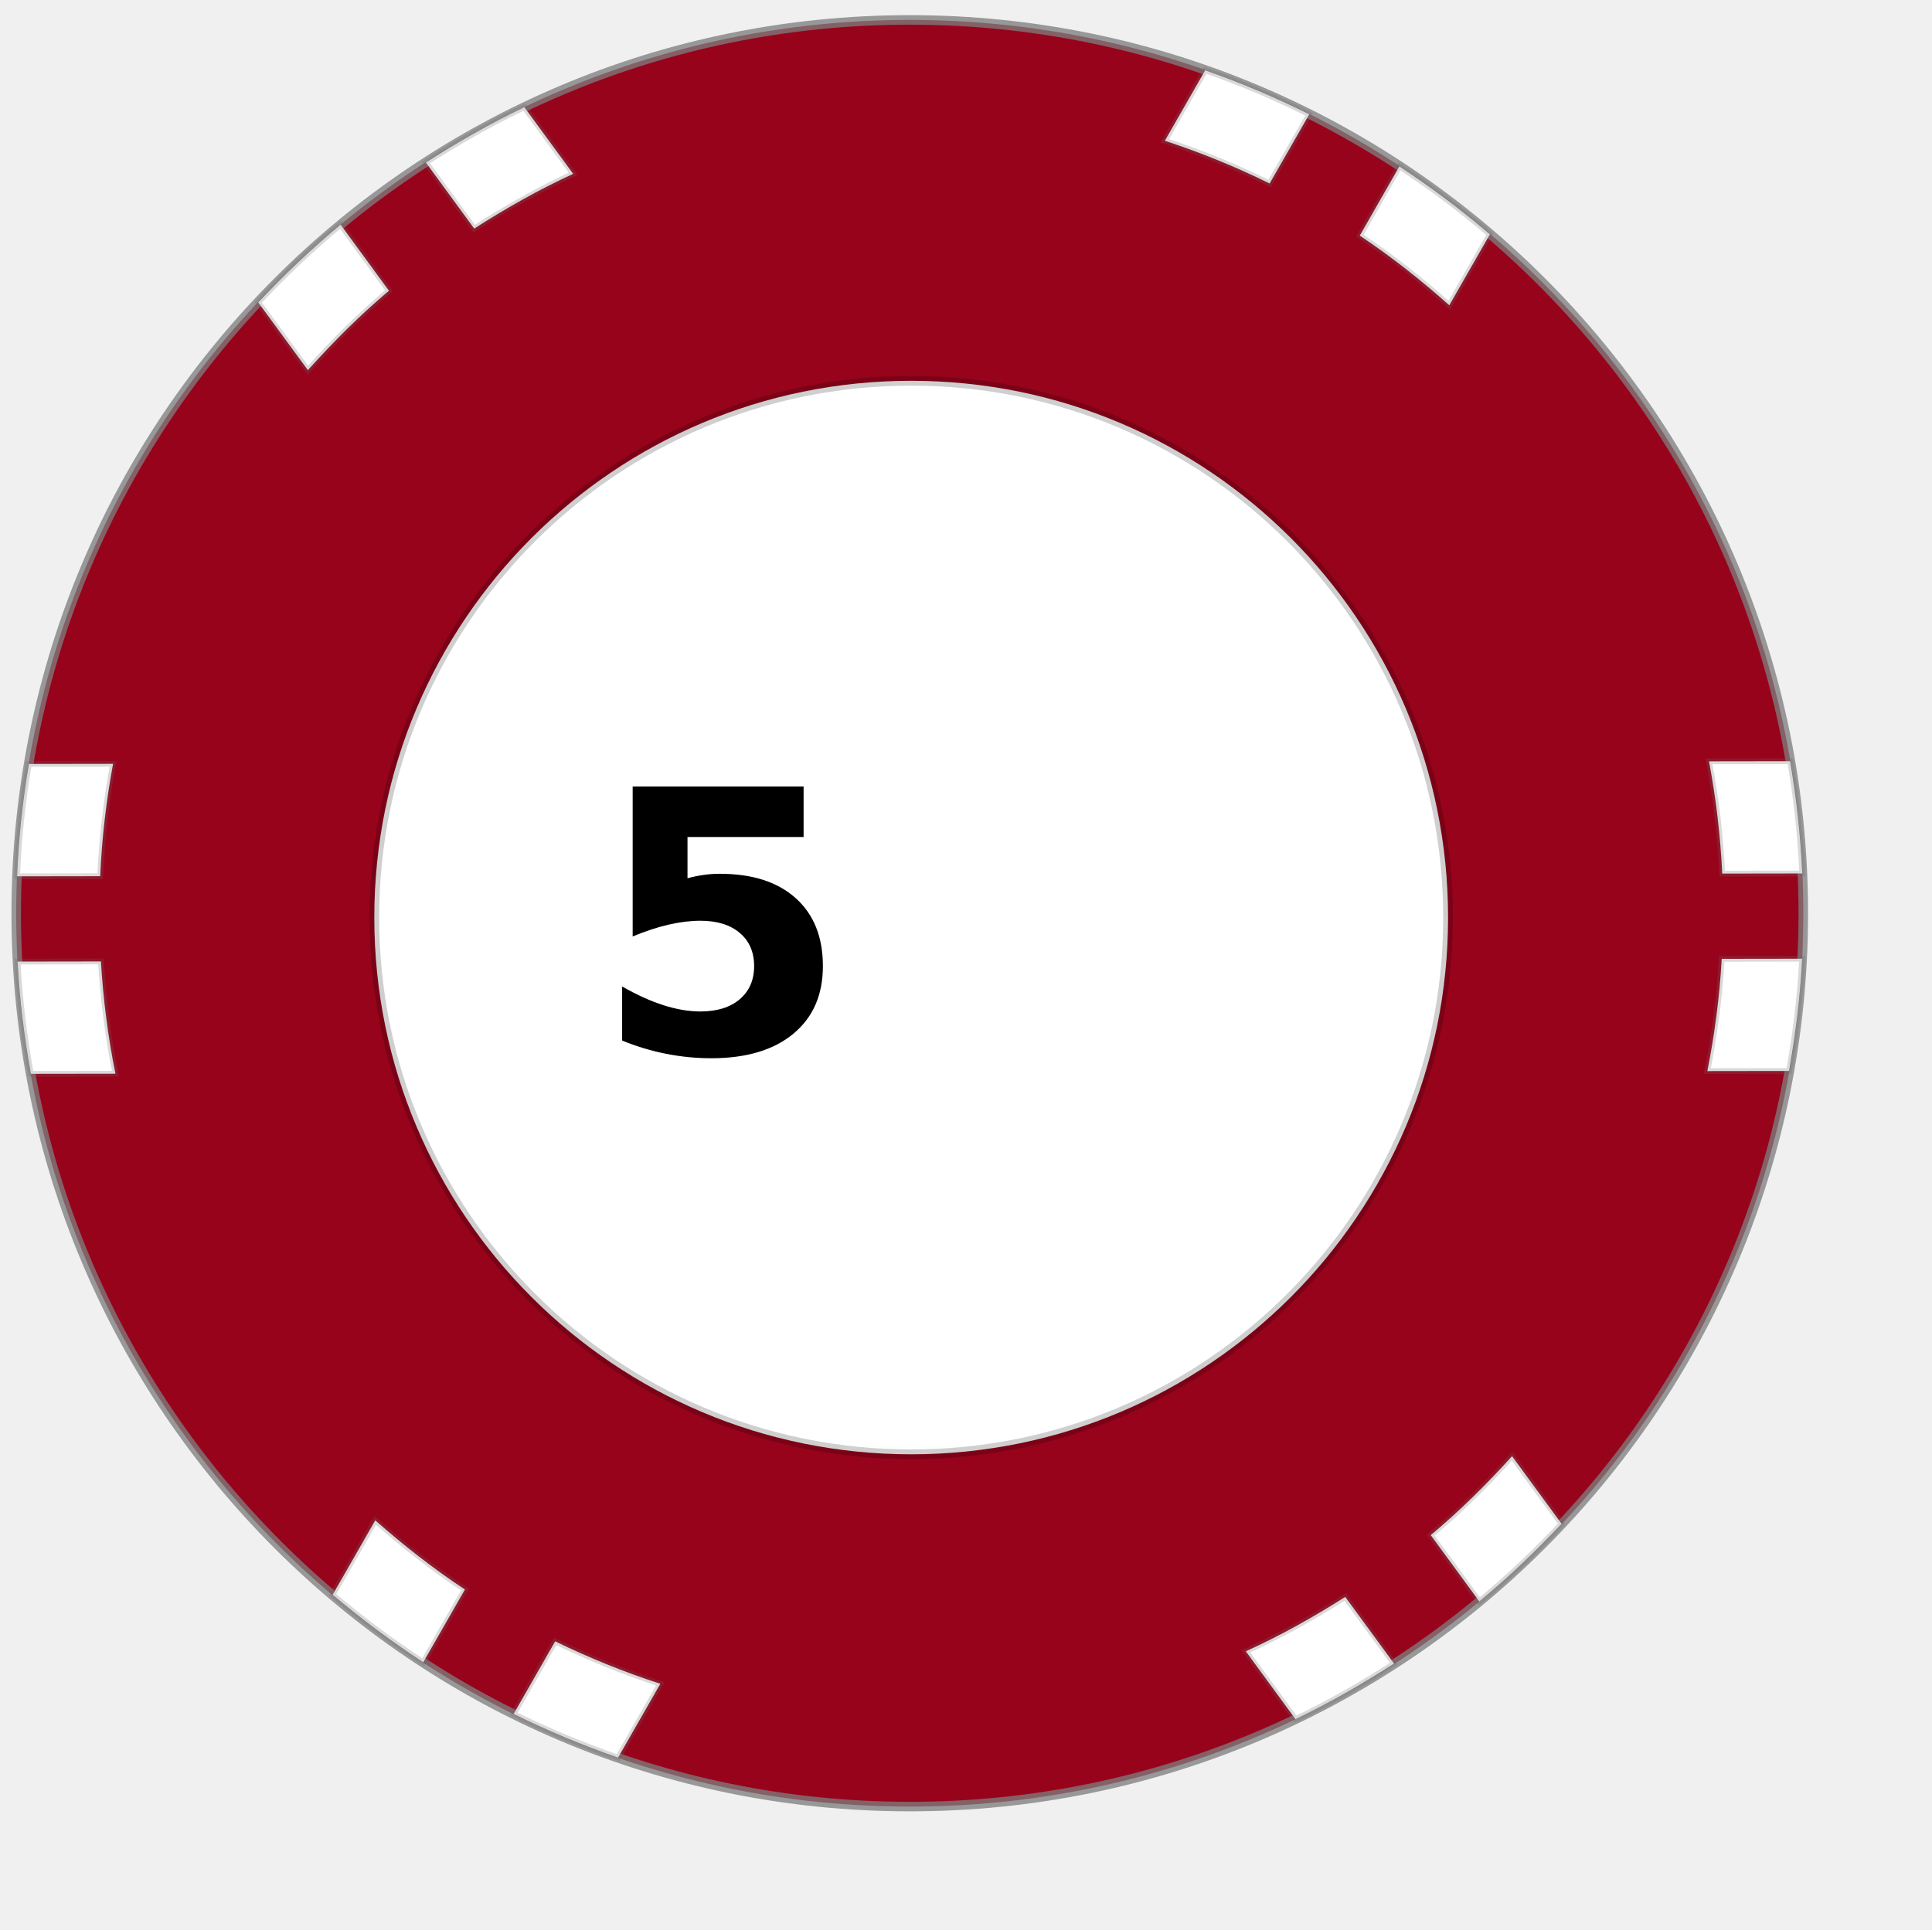
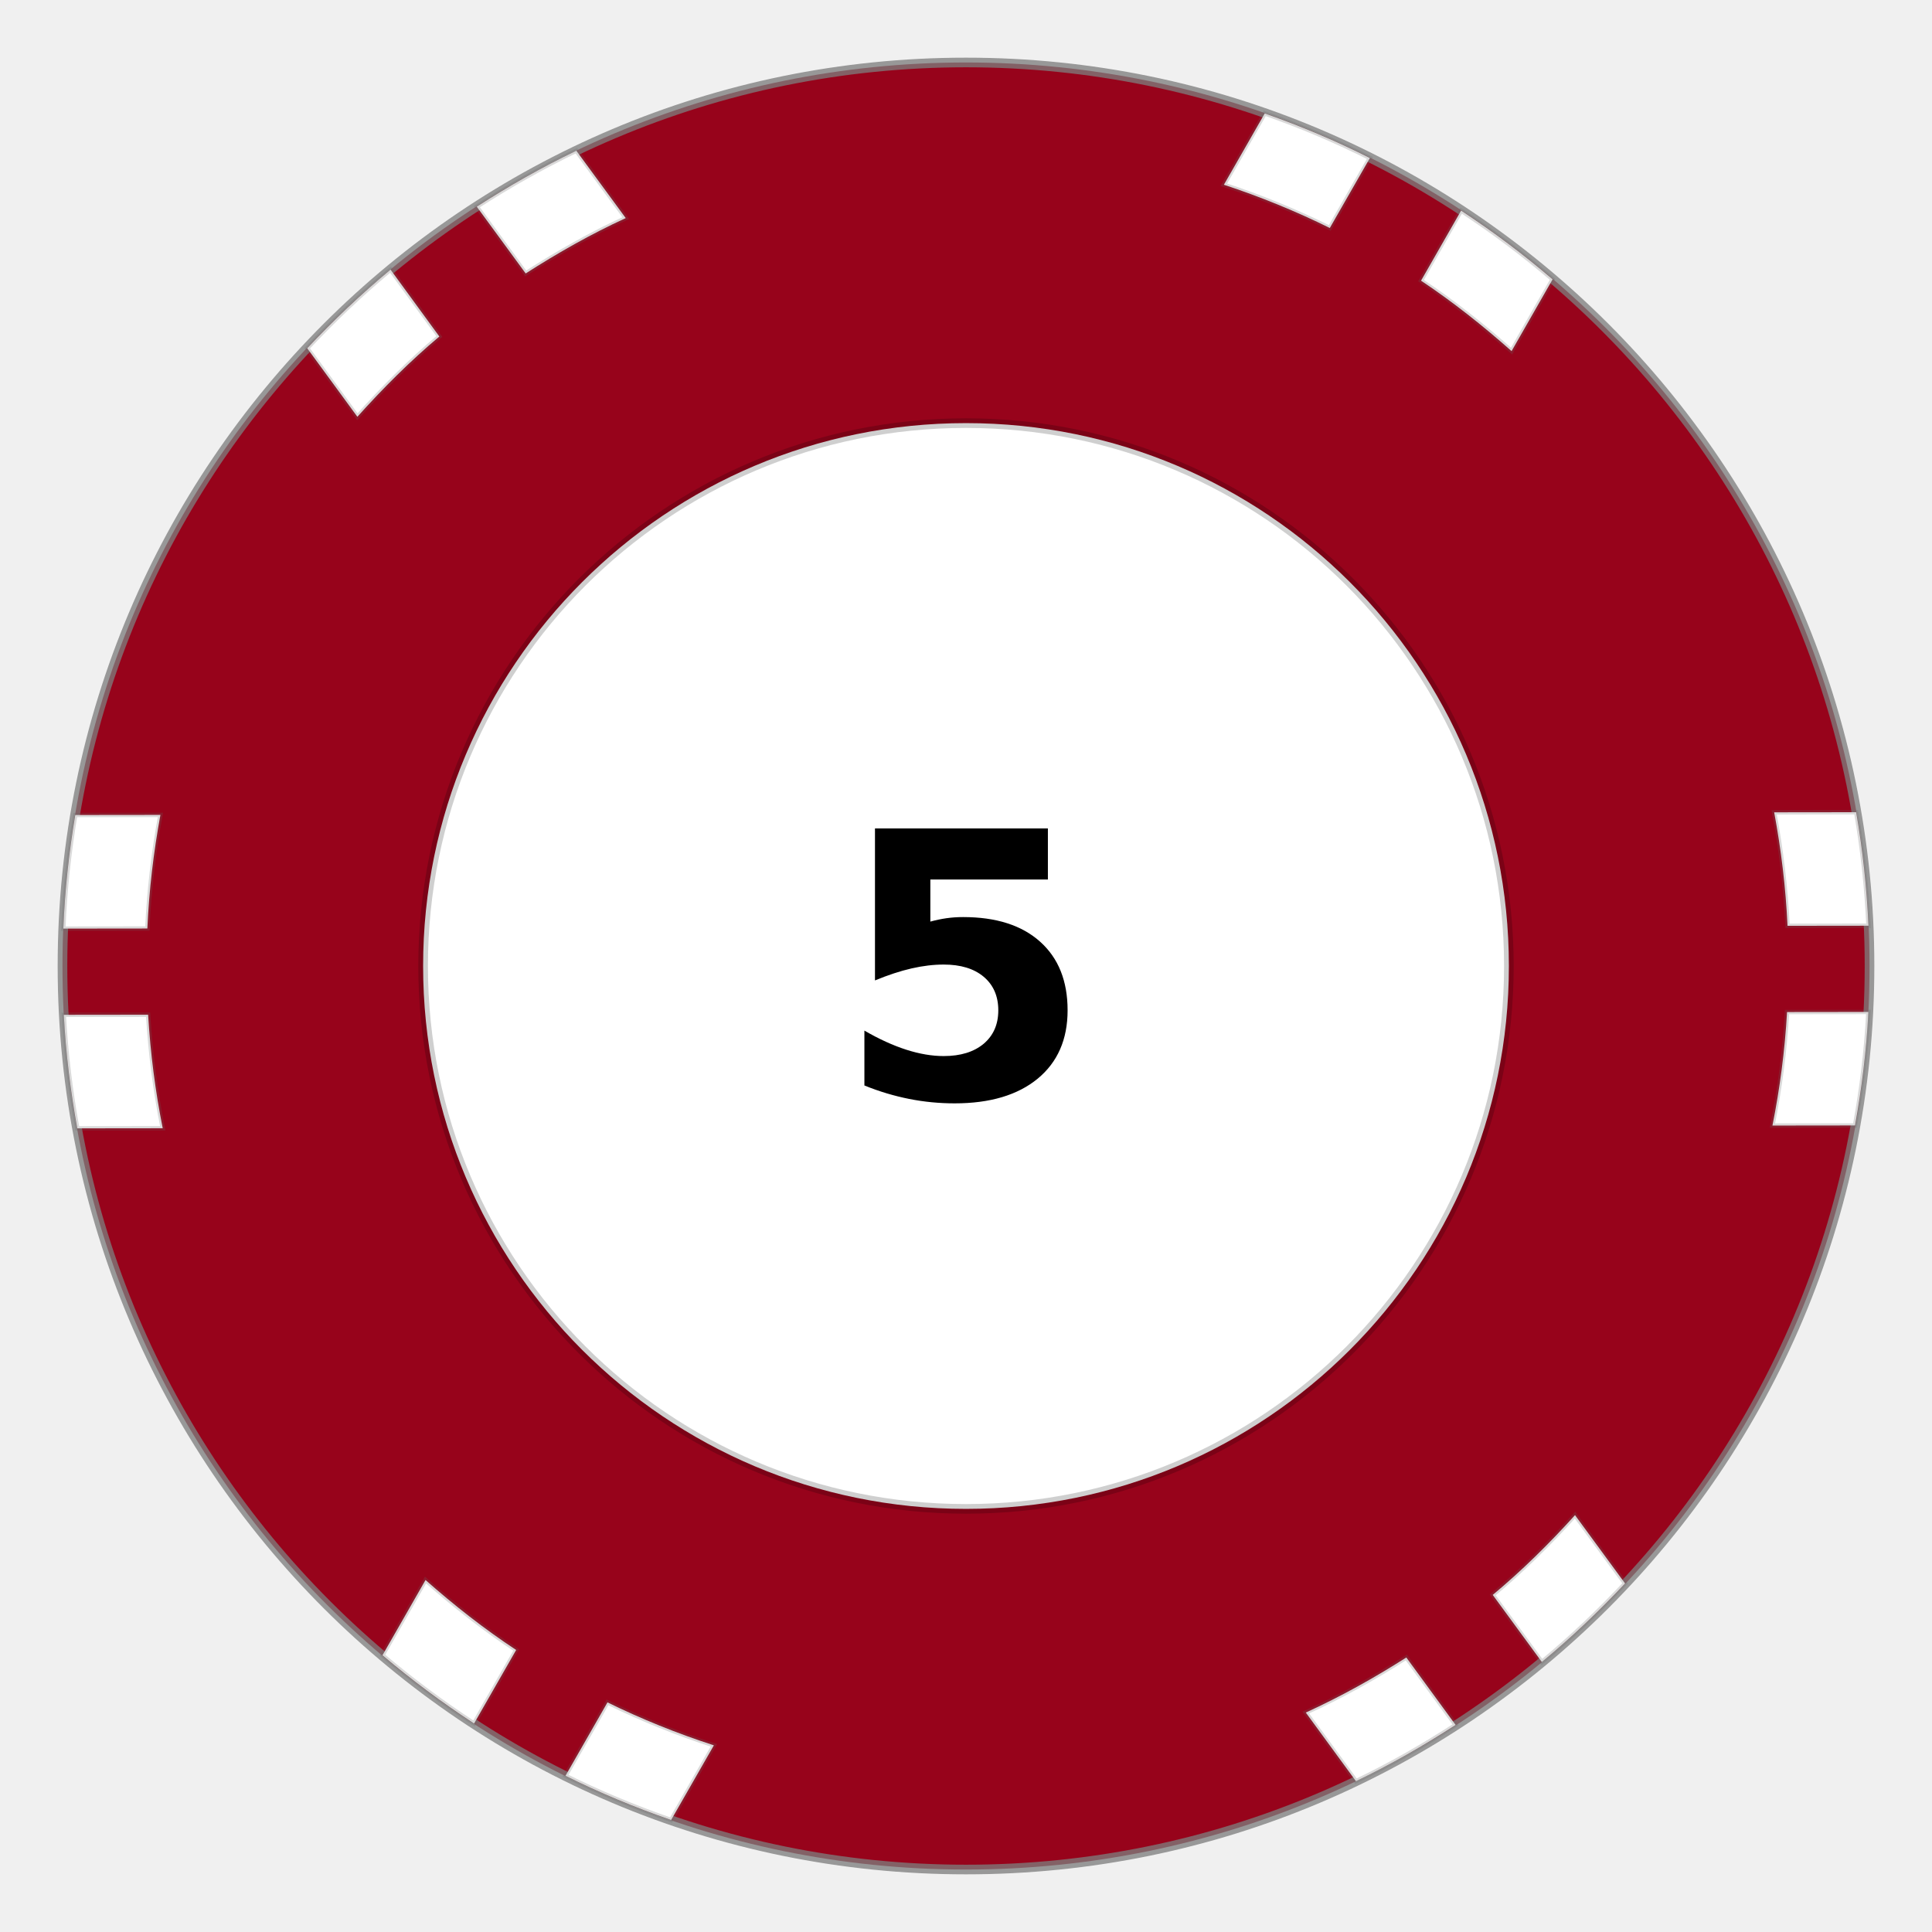
- <svg xmlns="http://www.w3.org/2000/svg" id="svg1" width="380.28pt" height="379.89pt">
-   <defs id="defs3" />
-   <path style="fill-rule:evenodd;stroke:#7d7d7d;stroke-width:2.5;stroke-opacity:0.769;fill:#97031b;fill-opacity:1;" id="path825" d="M 610.308 550.286 A 234.502 234.502 0 1 0 141.303,550.286 A 234.502 234.502 0 1 0 610.308 550.286 z" transform="translate(-137.046,-310.5537)" />
-   <path style="fill:#ffffff;fill-rule:evenodd;stroke:#000000;stroke-width:2.5;stroke-opacity:0.19;" id="path826" d="M 547.173 561.185 A 137.921 137.921 0 1 0 271.331,561.185 A 137.921 137.921 0 1 0 547.173 561.185 z" transform="matrix(1.021602,0,0,1.021602,-178.9578,-332.4477)" />
-   <text xml:space="preserve" style="font-size:96;font-weight:bold;stroke-width:1pt;font-family:Bitstream Vera Sans;text-anchor:middle;font-style:normal;font-stretch:normal;font-variant:normal;writing-mode:lr;" x="376.447" y="586.99" id="text965" transform="translate(-137.046,-310.5537)">
-     <tspan x="376.447" y="586.99" id="tspan840">5</tspan>
-   </text>
-   <path style="fill:#ffffff;fill-rule:evenodd;stroke:#666666;stroke-width:1.134pt;stroke-opacity:0.245;" d="M 453.344 329 L 442.75 347.5 C 452.225 350.618 461.413 354.359 470.25 358.719 L 480.656 340.562 C 471.852 336.149 462.736 332.294 453.344 329 z M 274.656 338.688 C 265.699 342.98 257.097 347.866 248.812 353.219 L 261.5 370.562 C 269.808 365.237 278.428 360.338 287.469 356.188 L 274.656 338.688 z M 504.312 354.219 L 493.906 372.406 C 502.202 377.922 509.982 384.096 517.406 390.688 L 528.062 372.062 C 520.541 365.629 512.612 359.673 504.312 354.219 z M 226.438 369.531 C 218.79 375.859 211.599 382.704 204.812 389.938 L 217.844 407.719 C 224.491 400.322 231.513 393.281 239.125 386.875 L 226.438 369.531 z M 606.844 510.375 L 585.562 510.406 C 587.37 520.028 588.566 529.845 589.031 539.875 L 610.031 539.844 C 609.592 529.84 608.5 520.016 606.844 510.375 z M 166.719 511.062 L 144.625 511.094 C 142.998 520.745 141.939 530.582 141.531 540.594 L 163.344 540.562 C 163.778 530.523 164.94 520.696 166.719 511.062 z M 610 562.219 L 588.906 562.25 C 588.333 572.274 587.039 582.112 585.125 591.719 L 606.562 591.688 C 608.284 582.046 609.497 572.228 610 562.219 z M 163.531 562.938 L 141.656 562.969 C 142.191 572.977 143.403 582.8 145.156 592.438 L 167.344 592.406 C 165.399 582.806 164.137 572.958 163.531 562.938 z M 533.875 692.812 C 527.206 700.166 520.157 707.168 512.531 713.531 L 525.281 730.938 C 532.911 724.616 540.104 717.787 546.875 710.562 L 533.875 692.812 z M 235.531 709.656 L 224.344 729.188 C 231.879 735.574 239.818 741.498 248.125 746.906 L 259.062 727.812 C 250.765 722.336 242.964 716.207 235.531 709.656 z M 490.094 729.75 C 481.742 735.055 473.085 739.911 464 744.031 L 477.031 761.844 C 486.001 757.541 494.612 752.616 502.906 747.25 L 490.094 729.75 z M 282.75 741.406 L 271.844 760.469 C 280.678 764.85 289.829 768.681 299.25 771.938 L 310.344 752.562 C 300.841 749.474 291.616 745.742 282.75 741.406 z " id="path1830" transform="translate(-137.046,-310.5537)" />
+ <svg xmlns="http://www.w3.org/2000/svg" width="201" height="201" viewBox="0 0 201 201" version="1.1">
+   <circle fill="#97031B" cx="100.5" cy="100.5" r="94" />
+   <circle opacity="0.769" fill="none" stroke="#7D7D7D" stroke-width="1.002" cx="100.5" cy="100.5" r="94" />
+   <circle fill="#FFFFFF" cx="100.5" cy="100.5" r="56.48" />
+   <circle opacity="0.191" fill="none" stroke="#000000" stroke-width="1.002" cx="100.5" cy="100.5" r="56.48" />
+   <path fill="#FFFFFF" d="M131.58,11.8l-4.25,7.42c3.8,1.25,7.48,2.75,11.02,4.5l4.17-7.28C139,14.66,135.35,13.12,131.58,11.8z M59.96,15.68c-3.59,1.72-7.04,3.68-10.36,5.82l5.09,6.95c3.33-2.13,6.79-4.1,10.41-5.76L59.96,15.68z M152.01,21.91l-4.17,7.29c3.32,2.21,6.44,4.69,9.42,7.33l4.27-7.47C158.52,26.48,155.34,24.09,152.01,21.91z M40.63,28.05c-3.06,2.54-5.95,5.28-8.67,8.18l5.22,7.13c2.66-2.96,5.48-5.79,8.53-8.35L40.63,28.05z M193.11,84.5l-8.53,0.01c0.72,3.86,1.2,7.79,1.39,11.81l8.42-0.01C194.21,92.3,193.78,88.37,193.11,84.5z M16.69,84.78l-8.86,0.01c-0.65,3.87-1.08,7.81-1.24,11.82l8.74-0.01C15.51,92.58,15.98,88.64,16.69,84.78z M194.38,105.28l-8.46,0.01c-0.23,4.02-0.75,7.96-1.52,11.81l8.59-0.01C193.69,113.23,194.18,109.3,194.38,105.28z M15.41,105.57l-8.77,0.01c0.21,4.01,0.7,7.95,1.4,11.81l8.89-0.01C16.16,113.54,15.65,109.59,15.41,105.57z M163.86,157.63c-2.67,2.95-5.5,5.75-8.56,8.3l5.11,6.98c3.06-2.53,5.94-5.27,8.66-8.17L163.86,157.63z M44.27,164.38l-4.48,7.83c3.02,2.56,6.2,4.93,9.53,7.1l4.38-7.65C50.38,169.47,47.25,167.01,44.27,164.38z M146.31,172.44c-3.35,2.13-6.82,4.07-10.46,5.73l5.22,7.14c3.6-1.72,7.05-3.7,10.37-5.85L146.31,172.44z M63.2,177.11l-4.37,7.64c3.54,1.76,7.21,3.29,10.99,4.6l4.45-7.77C70.45,180.34,66.75,178.85,63.2,177.11z" />
+   <path opacity="0.245" fill="none" stroke="#666666" stroke-width="0.455" d="M131.58,11.8l-4.25,7.42c3.8,1.25,7.48,2.75,11.02,4.5l4.17-7.28C139,14.66,135.35,13.12,131.58,11.8z M59.96,15.68c-3.59,1.72-7.04,3.68-10.36,5.82l5.09,6.95c3.33-2.13,6.79-4.1,10.41-5.76L59.96,15.68z M152.01,21.91l-4.17,7.29c3.32,2.21,6.44,4.69,9.42,7.33l4.27-7.47C158.52,26.48,155.34,24.09,152.01,21.91z M40.63,28.05c-3.06,2.54-5.95,5.28-8.67,8.18l5.22,7.13c2.66-2.96,5.48-5.79,8.53-8.35L40.63,28.05z M193.11,84.5l-8.53,0.01c0.72,3.86,1.2,7.79,1.39,11.81l8.42-0.01C194.21,92.3,193.78,88.37,193.11,84.5z M16.69,84.78l-8.86,0.01c-0.65,3.87-1.08,7.81-1.24,11.82l8.74-0.01C15.51,92.58,15.98,88.64,16.69,84.78z M194.38,105.28l-8.46,0.01c-0.23,4.02-0.75,7.96-1.52,11.81l8.59-0.01C193.69,113.23,194.18,109.3,194.38,105.28z M15.41,105.57l-8.77,0.01c0.21,4.01,0.7,7.95,1.4,11.81l8.89-0.01C16.16,113.54,15.65,109.59,15.41,105.57z M163.86,157.63c-2.67,2.95-5.5,5.75-8.56,8.3l5.11,6.98c3.06-2.53,5.94-5.27,8.66-8.17L163.86,157.63z M44.27,164.38l-4.48,7.83c3.02,2.56,6.2,4.93,9.53,7.1l4.38-7.65C50.38,169.47,47.25,167.01,44.27,164.38z M146.31,172.44c-3.35,2.13-6.82,4.07-10.46,5.73l5.22,7.14c3.6-1.72,7.05-3.7,10.37-5.85L146.31,172.44z M63.2,177.11l-4.37,7.64c3.54,1.76,7.21,3.29,10.99,4.6l4.45-7.77C70.45,180.34,66.75,178.85,63.2,177.11z" />
+   <path d="M91.03,86.19h17.99v5.31H96.79v4.38c0.55-0.15,1.11-0.27,1.67-0.35c0.56-0.08,1.14-0.12,1.74-0.12c3.43,0,6.1,0.85,8.01,2.56c1.91,1.71,2.86,4.09,2.86,7.14c0,3.03-1.04,5.4-3.11,7.11c-2.08,1.71-4.96,2.57-8.64,2.57c-1.59,0-3.17-0.15-4.73-0.46c-1.56-0.31-3.11-0.77-4.66-1.4v-5.71c1.53,0.89,2.99,1.55,4.36,1.99s2.67,0.66,3.89,0.66c1.76,0,3.14-0.43,4.16-1.28c1.01-0.86,1.52-2.01,1.52-3.48c0-1.47-0.51-2.64-1.52-3.49c-1.01-0.85-2.4-1.27-4.16-1.27c-1.04,0-2.16,0.13-3.34,0.4c-1.18,0.27-2.45,0.69-3.81,1.25V86.19z" />
</svg>
